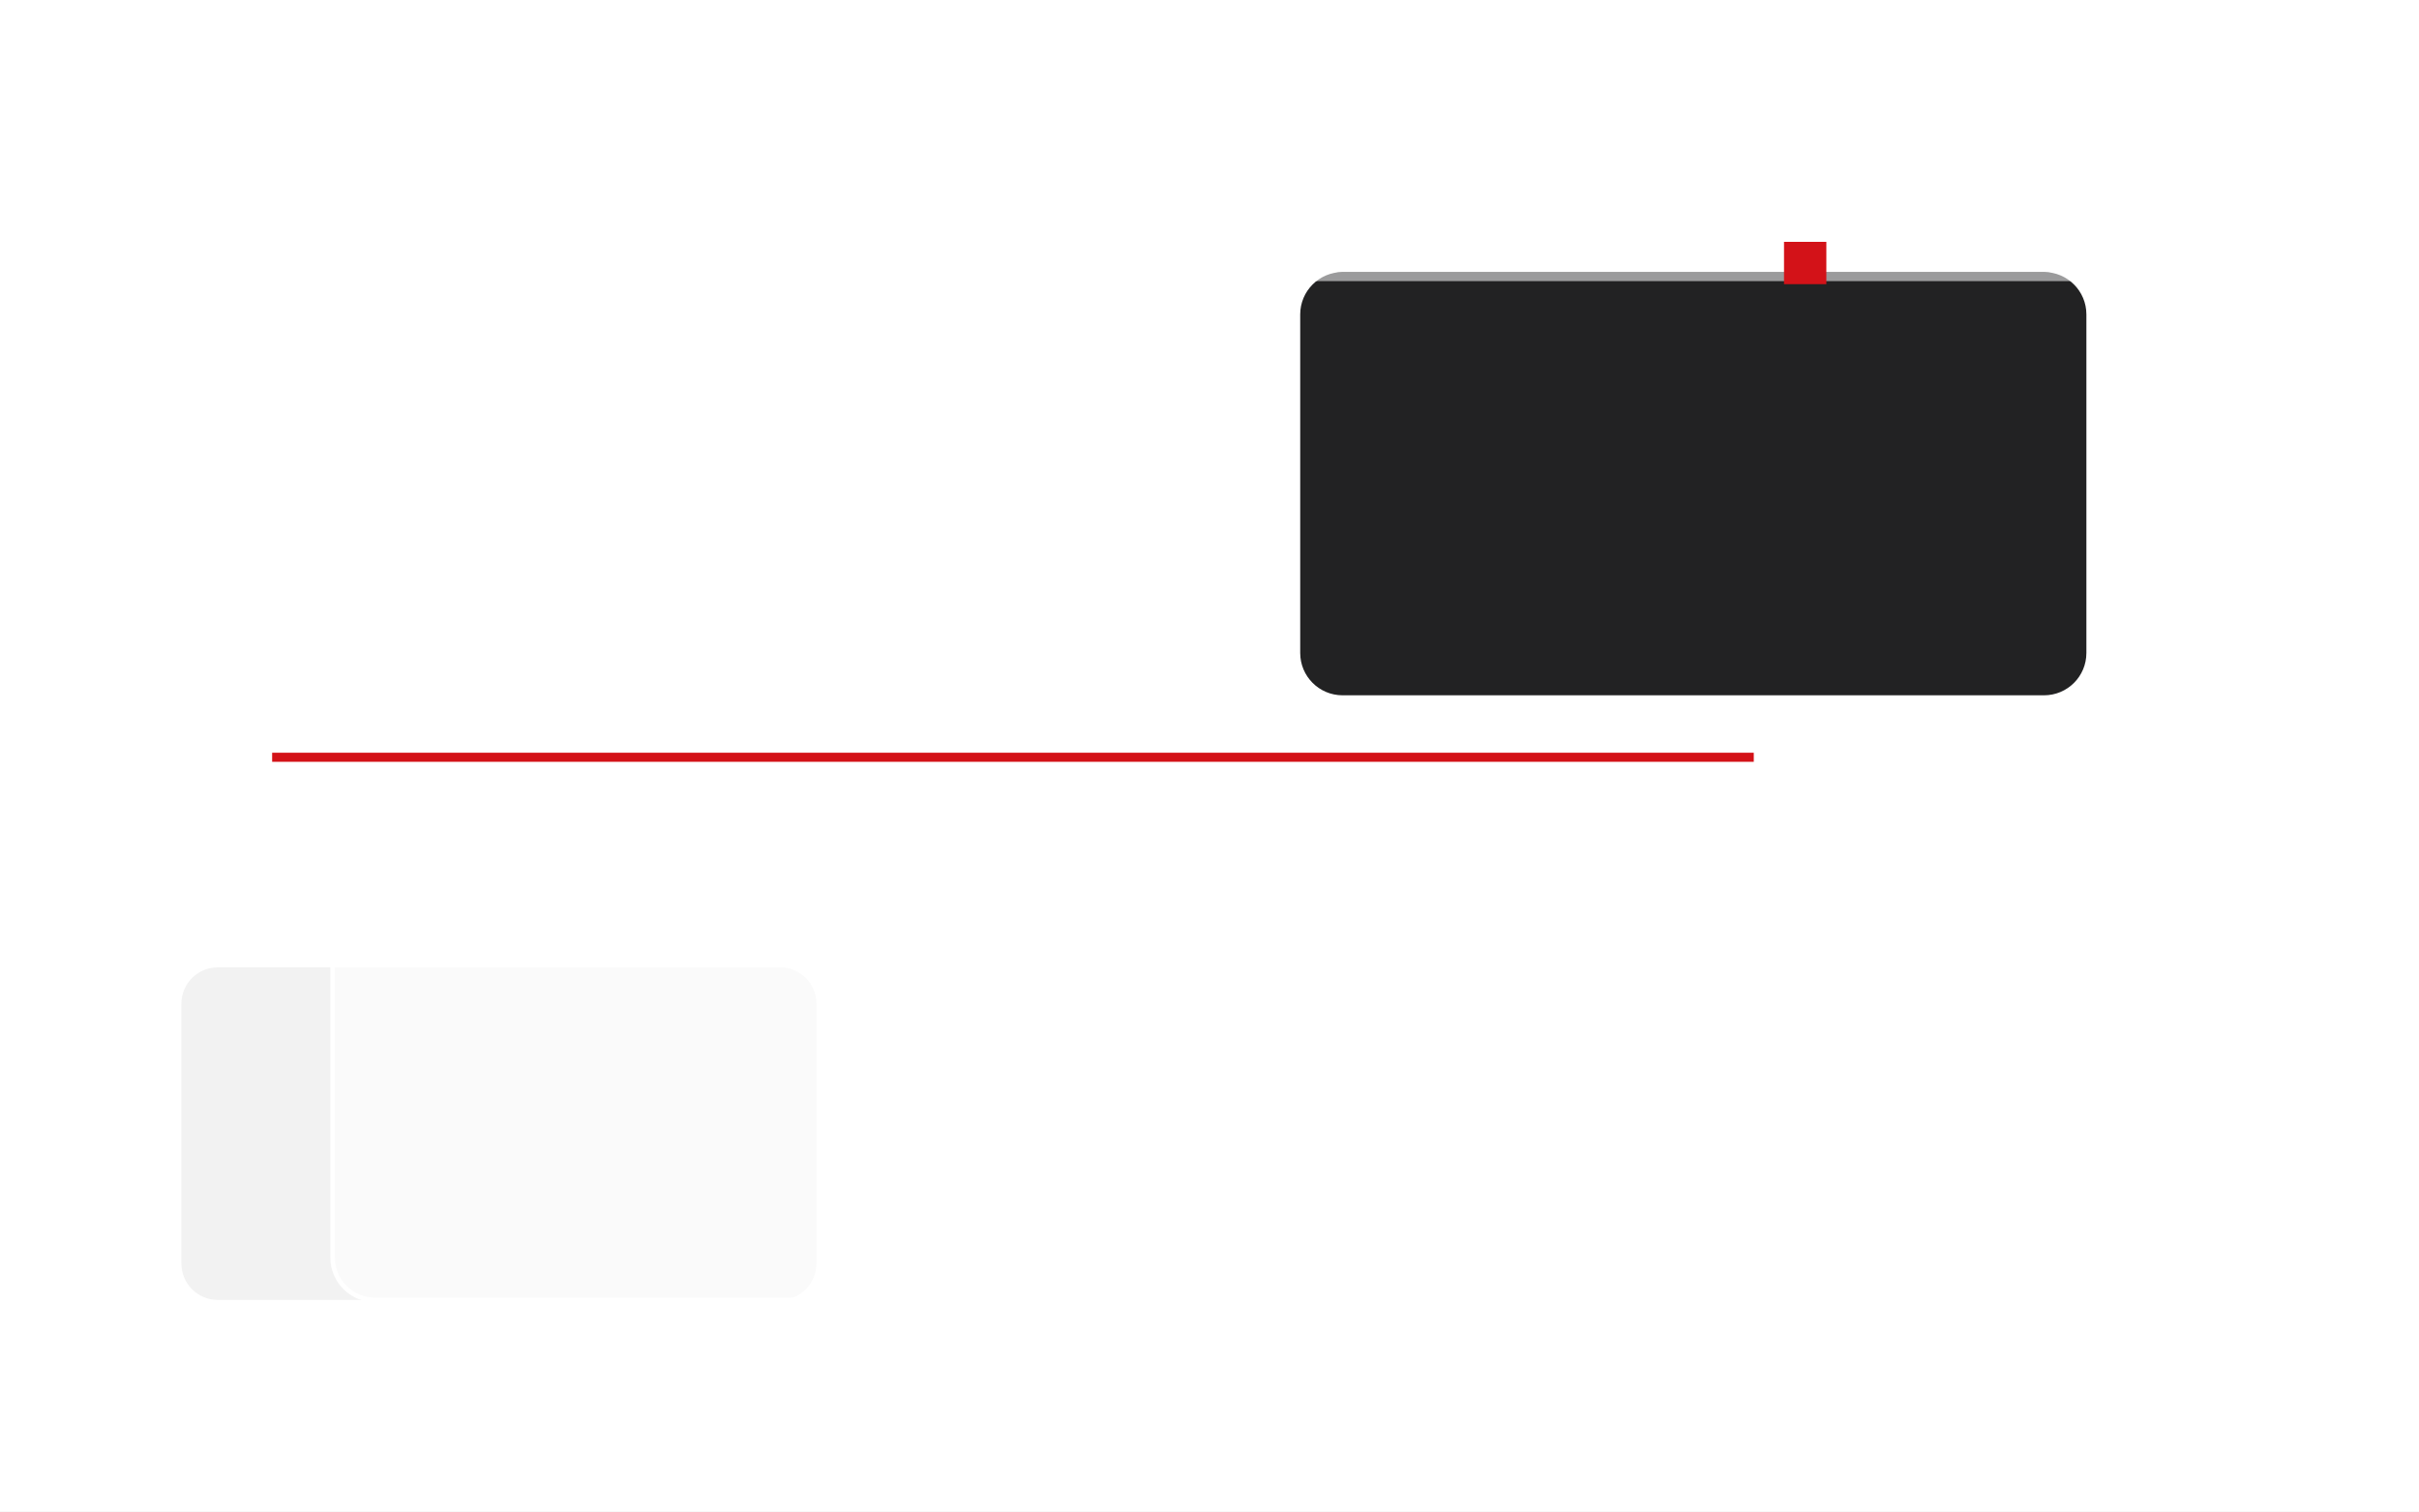
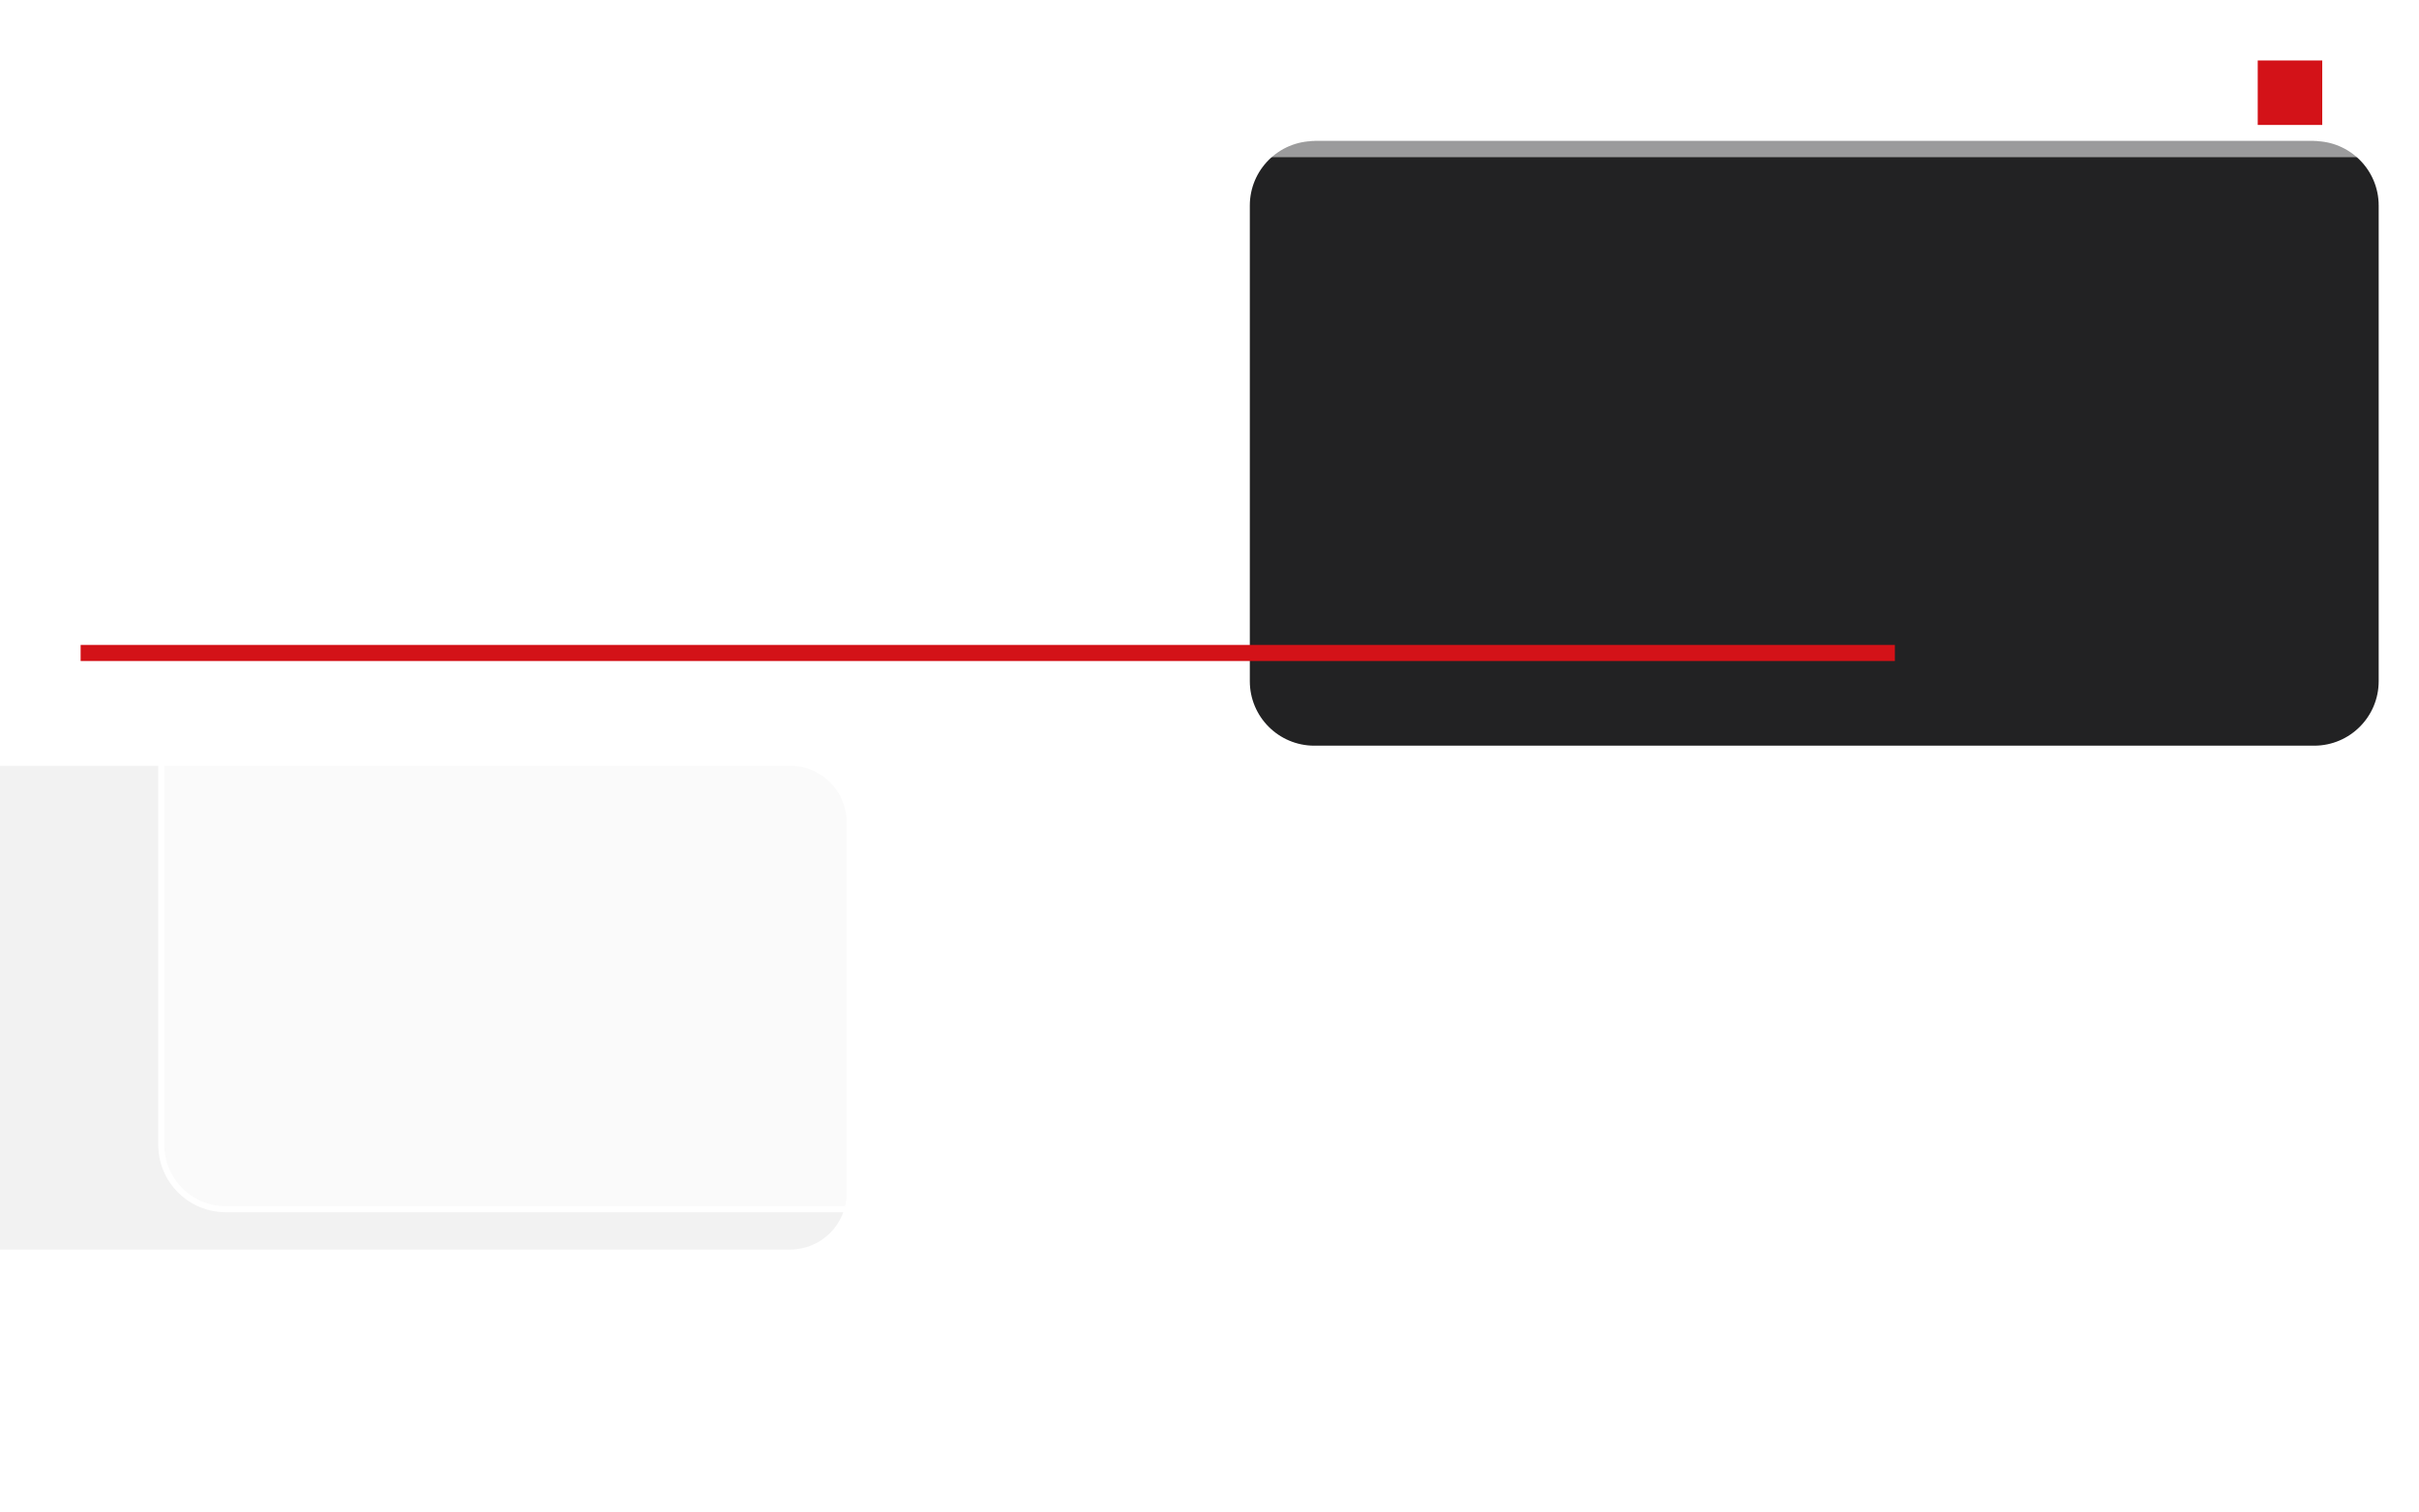
- <svg xmlns="http://www.w3.org/2000/svg" viewBox="0 0 1600 1000">
+ <svg xmlns="http://www.w3.org/2000/svg" viewBox="200 180 1200 750">
  <rect width="1600" height="1000" fill="#FFFFFF" />
-   <rect x="120" y="640" width="420" height="220" rx="24" fill="#F2F2F2" />
-   <rect x="220" y="520" width="560" height="340" rx="28" fill="#FFFFFF" fill-opacity="0.62" stroke="#FFFFFF" stroke-width="3" />
-   <rect x="860" y="180" width="520" height="280" rx="28" fill="#0A0A0C" fill-opacity="0.9" />
-   <rect x="860" y="180" width="520" height="6" fill="#FFFFFF" fill-opacity="0.55" />
-   <rect x="180" y="498" width="980" height="6" fill="#D31218" />
-   <rect x="1180" y="160" width="28" height="28" fill="#D31218" />
+   <rect x="160" y="560" width="460" height="240" rx="28" fill="#F2F2F2" />
+   <rect x="280" y="420" width="620" height="360" rx="32" fill="#FFFFFF" fill-opacity="0.62" stroke="#FFFFFF" stroke-width="3" />
+   <rect x="820" y="250" width="560" height="300" rx="32" fill="#0A0A0C" fill-opacity="0.9" />
+   <rect x="820" y="250" width="560" height="8" fill="#FFFFFF" fill-opacity="0.55" />
+   <rect x="240" y="500" width="900" height="8" fill="#D31218" />
+   <rect x="1320" y="210" width="32" height="32" fill="#D31218" />
</svg>
